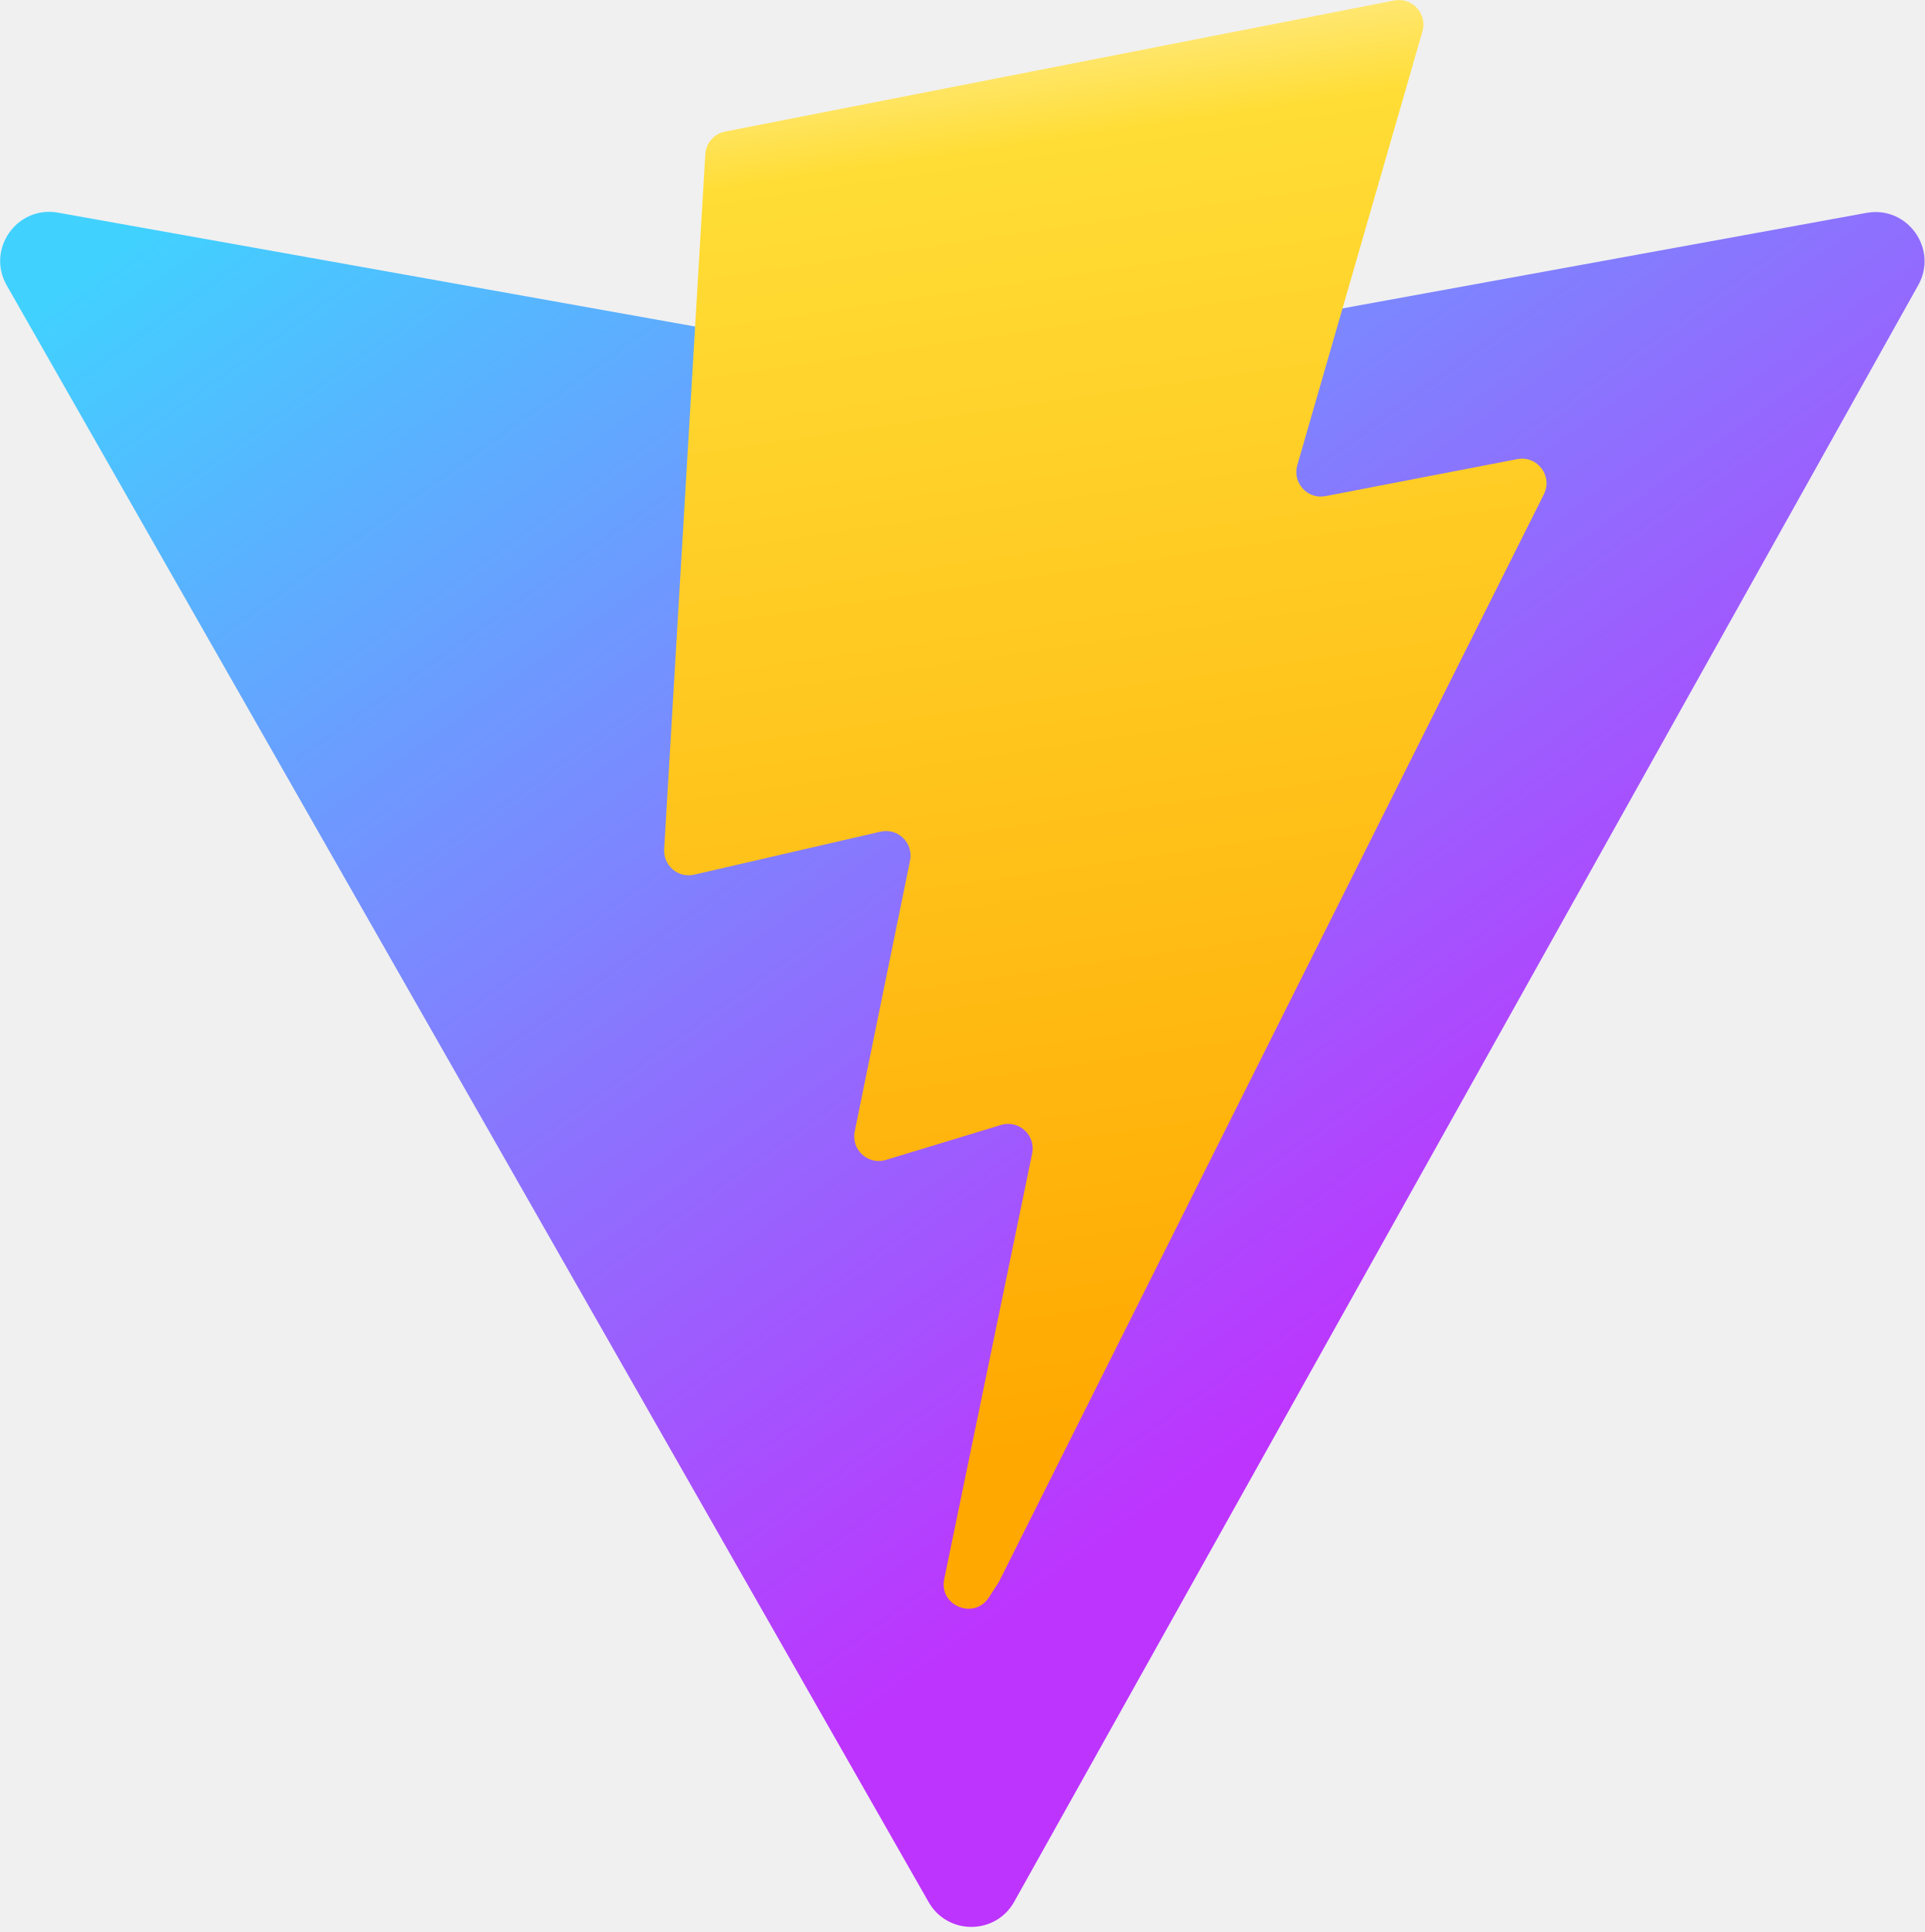
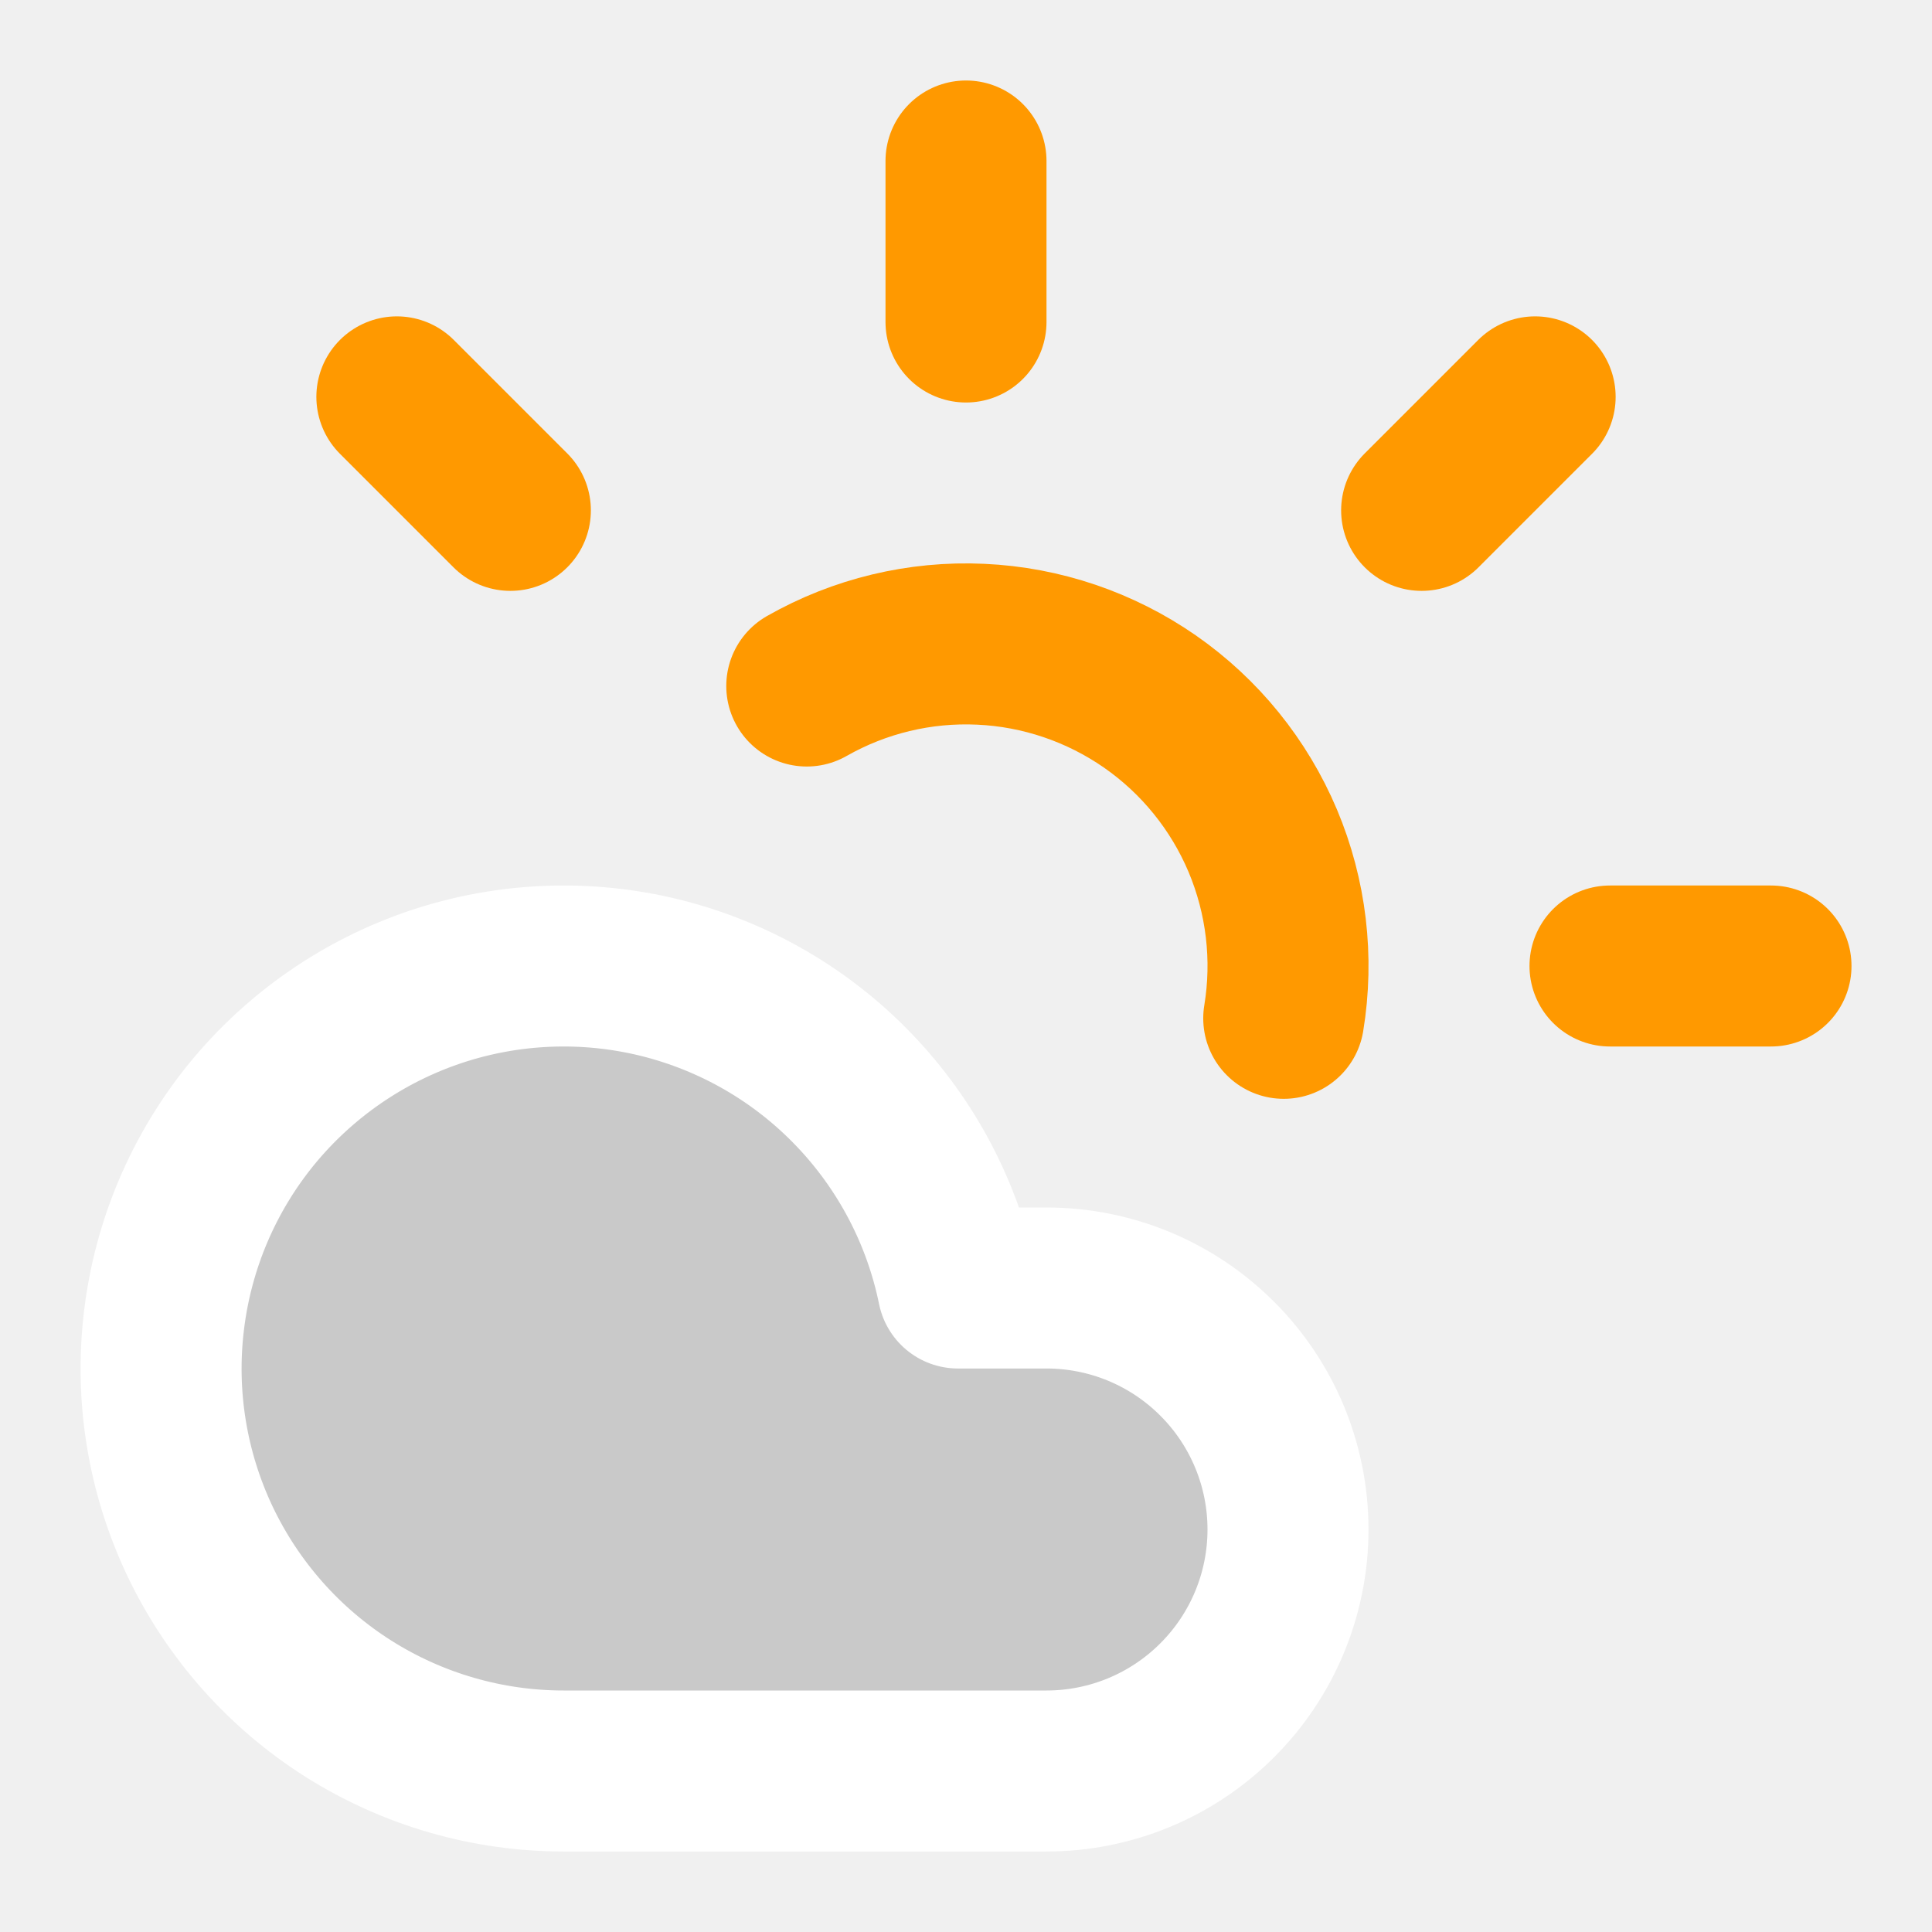
- <svg xmlns="http://www.w3.org/2000/svg" aria-hidden="true" role="img" class="iconify iconify--logos" width="31.88" height="32" preserveAspectRatio="xMidYMid meet" viewBox="0 0 256 257">
-   <defs>
-     <linearGradient id="IconifyId1813088fe1fbc01fb466" x1="-.828%" x2="57.636%" y1="7.652%" y2="78.411%">
-       <stop offset="0%" stop-color="#41D1FF" />
-       <stop offset="100%" stop-color="#BD34FE" />
-     </linearGradient>
-     <linearGradient id="IconifyId1813088fe1fbc01fb467" x1="43.376%" x2="50.316%" y1="2.242%" y2="89.03%">
-       <stop offset="0%" stop-color="#FFEA83" />
-       <stop offset="8.333%" stop-color="#FFDD35" />
-       <stop offset="100%" stop-color="#FFA800" />
-     </linearGradient>
-   </defs>
-   <path fill="url(#IconifyId1813088fe1fbc01fb466)" d="M255.153 37.938L134.897 252.976c-2.483 4.44-8.862 4.466-11.382.048L.875 37.958c-2.746-4.814 1.371-10.646 6.827-9.67l120.385 21.517a6.537 6.537 0 0 0 2.322-.004l117.867-21.483c5.438-.991 9.574 4.796 6.877 9.62Z" />
-   <path fill="url(#IconifyId1813088fe1fbc01fb467)" d="M185.432.063L96.44 17.501a3.268 3.268 0 0 0-2.634 3.014l-5.474 92.456a3.268 3.268 0 0 0 3.997 3.378l24.777-5.718c2.318-.535 4.413 1.507 3.936 3.838l-7.361 36.047c-.495 2.426 1.782 4.5 4.151 3.78l15.304-4.649c2.372-.72 4.652 1.36 4.15 3.788l-11.698 56.621c-.732 3.542 3.979 5.473 5.943 2.437l1.313-2.028l72.516-144.72c1.215-2.423-.88-5.186-3.54-4.672l-25.505 4.922c-2.396.462-4.435-1.77-3.759-4.114l16.646-57.705c.677-2.35-1.37-4.583-3.769-4.113Z" />
+ <svg xmlns="http://www.w3.org/2000/svg" width="24" height="24" viewBox="0 0 24 24" fill="none">
+   <path d="M12 2V4" stroke="#FF9900" stroke-width="2" stroke-linecap="round" stroke-linejoin="round" />
+   <path d="M4.93 4.93L6.34 6.34" stroke="#FF9900" stroke-width="2" stroke-linecap="round" stroke-linejoin="round" />
+   <path d="M20 12H22" stroke="#FF9900" stroke-width="2" stroke-linecap="round" stroke-linejoin="round" />
+   <path d="M19.07 4.93L17.66 6.34" stroke="#FF9900" stroke-width="2" stroke-linecap="round" stroke-linejoin="round" />
+   <path d="M15.947 12.65C16.07 11.905 15.979 11.139 15.686 10.443C15.392 9.747 14.907 9.148 14.287 8.716C13.667 8.285 12.937 8.037 12.183 8.003C11.428 7.968 10.679 8.148 10.022 8.522" stroke="#FF9900" stroke-width="2" stroke-linecap="round" stroke-linejoin="round" />
+   <path d="M13 22H7C6.054 22 5.127 21.731 4.328 21.226C3.528 20.72 2.889 19.997 2.483 19.143C2.078 18.288 1.923 17.336 2.038 16.397C2.152 15.457 2.53 14.57 3.128 13.837C3.727 13.105 4.521 12.557 5.418 12.257C6.315 11.958 7.279 11.919 8.198 12.145C9.116 12.372 9.952 12.854 10.607 13.537C11.262 14.219 11.711 15.073 11.9 16H13C13.796 16 14.559 16.316 15.121 16.879C15.684 17.441 16 18.204 16 19C16 19.796 15.684 20.559 15.121 21.121C14.559 21.684 13.796 22 13 22Z" fill="#C9C9C9" stroke="white" stroke-width="2" stroke-linecap="round" stroke-linejoin="round" />
</svg>
